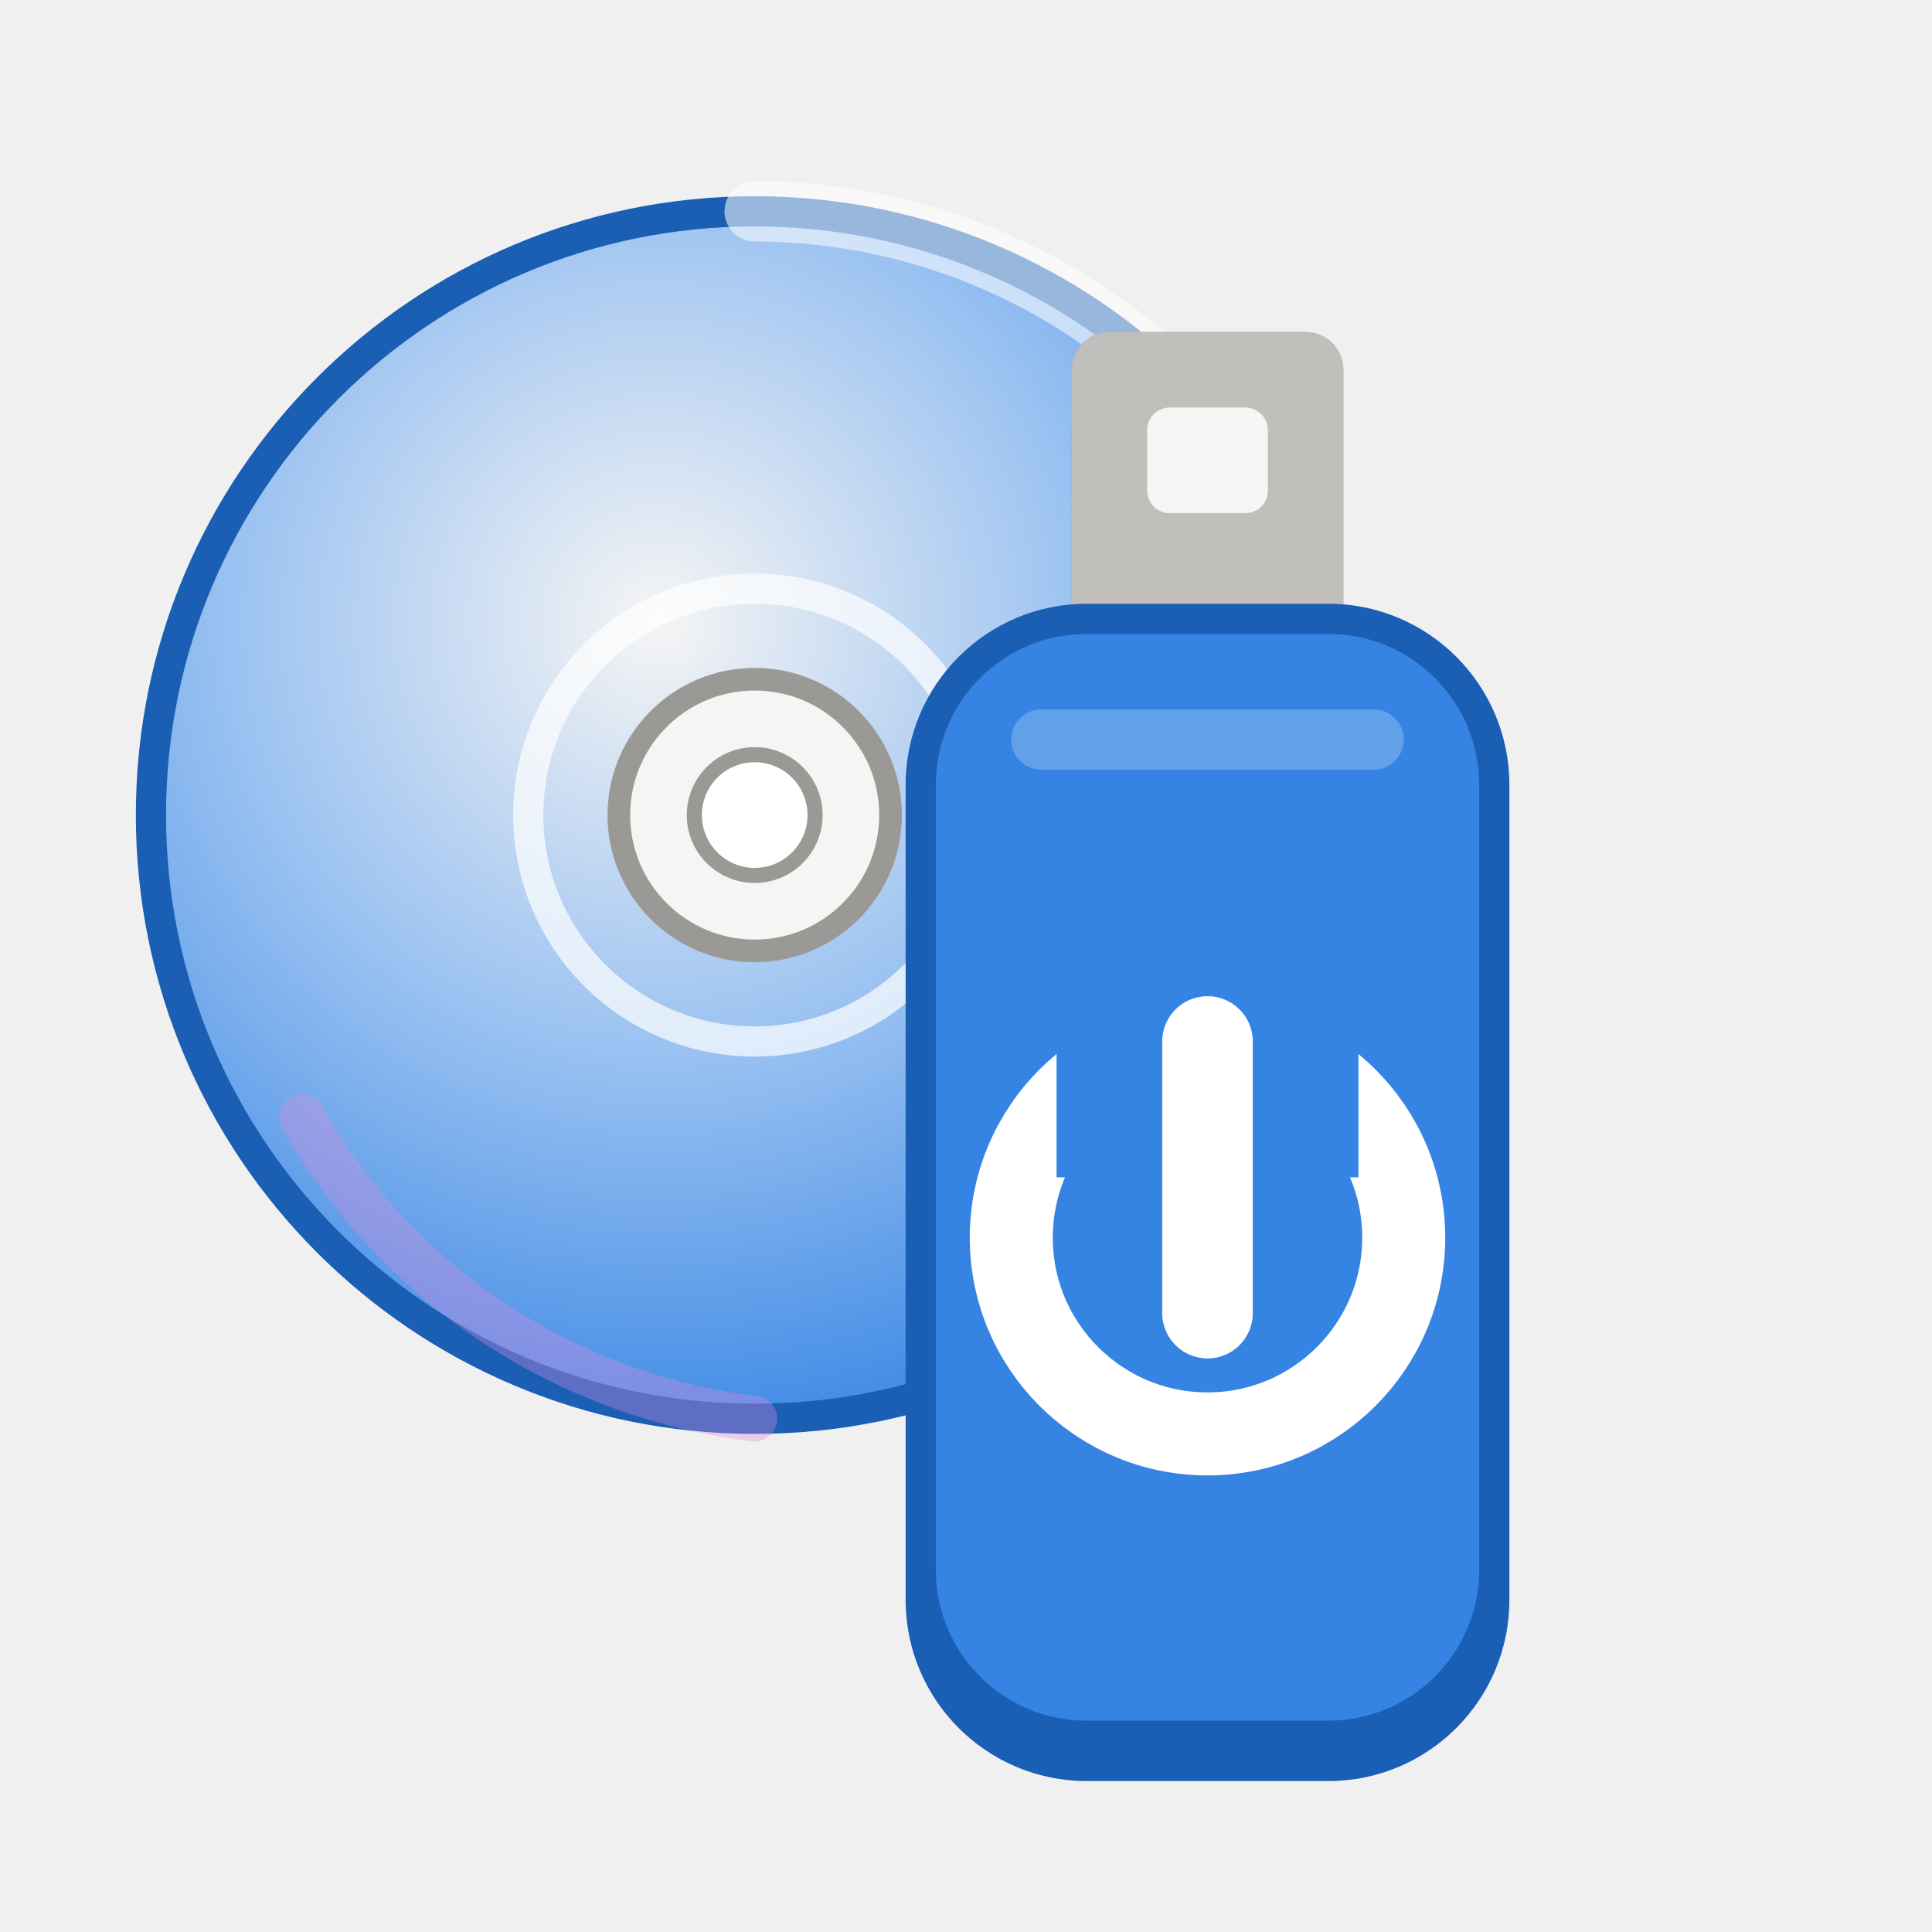
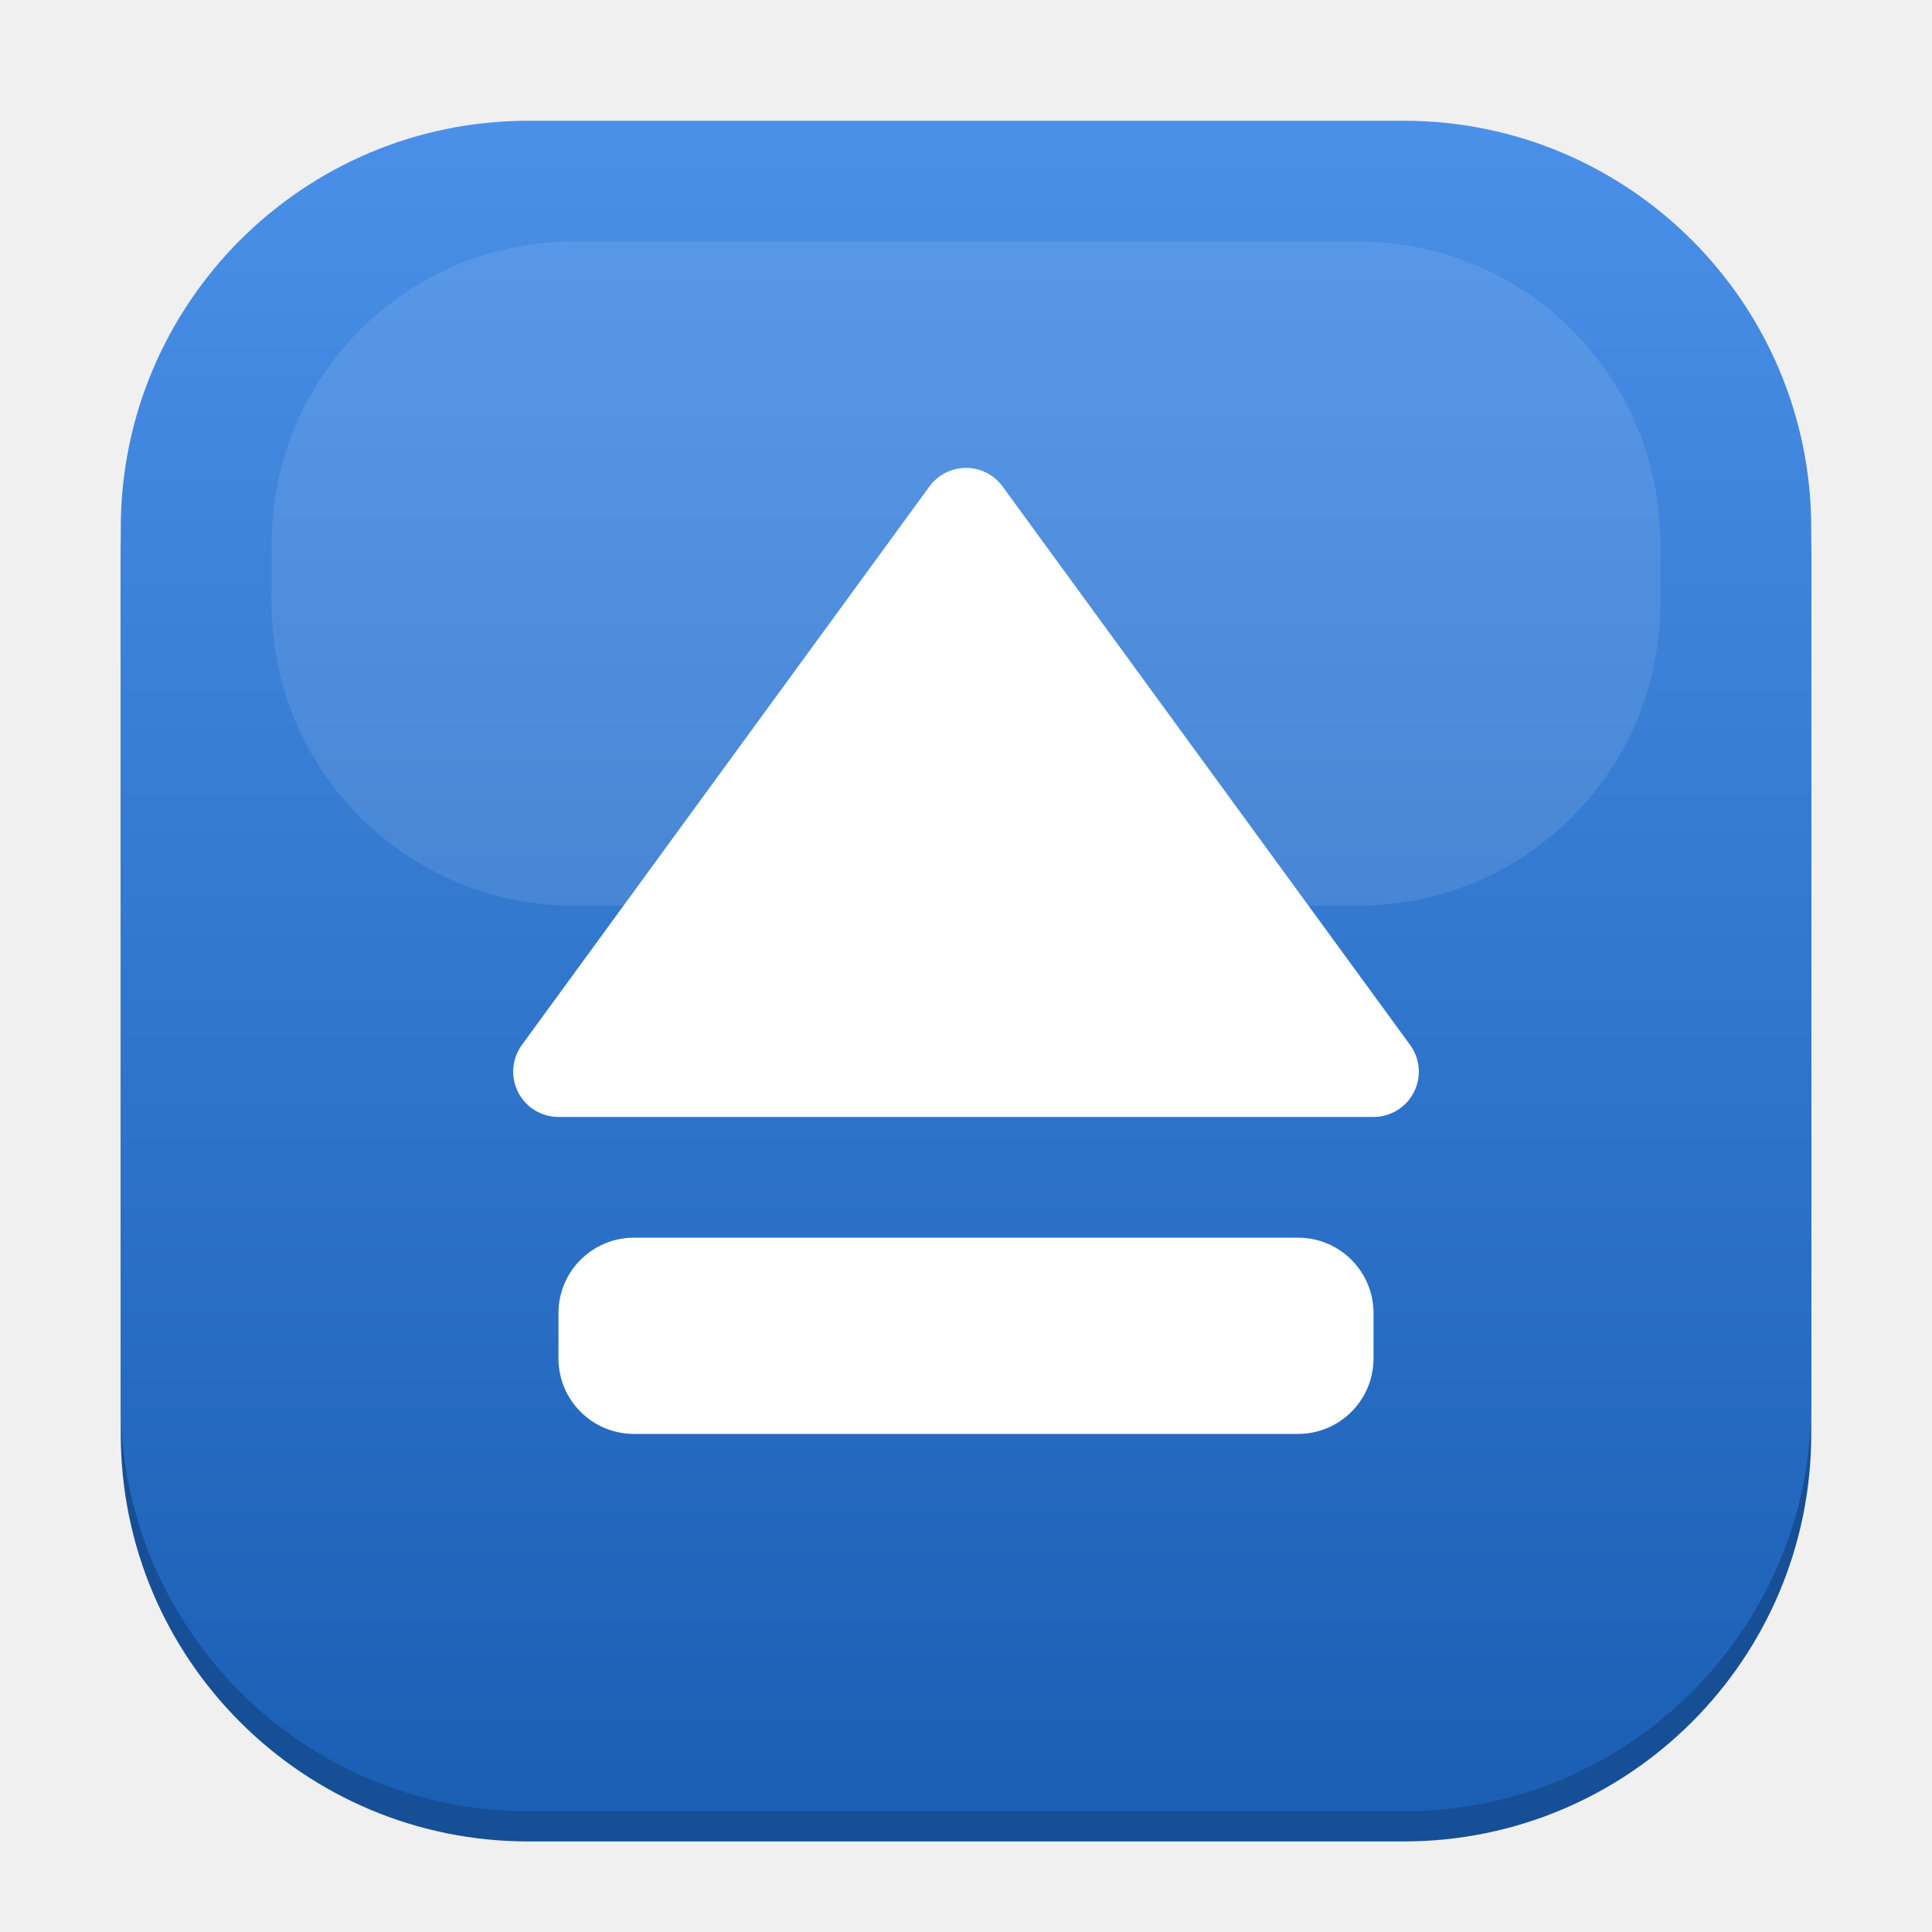
<svg xmlns="http://www.w3.org/2000/svg" width="128" height="128" viewBox="0 0 128 128">
  <defs>
-     <radialGradient id="disc" cx="42%" cy="34%" r="72%">
-       <stop offset="0" stop-color="#f6f5f4" />
-       <stop offset="0.5" stop-color="#99c1f1" />
-       <stop offset="1" stop-color="#3584e4" />
-     </radialGradient>
+     <linearGradient id="tile" x1="0" y1="0" x2="0" y2="1">
+       <stop offset="0" stop-color="#4a90e8" />
+       <stop offset="1" stop-color="#1a5fb4" />
+     </linearGradient>
  </defs>
-   <g>
-     <circle cx="50" cy="54" r="40" fill="url(#disc)" stroke="#1a5fb4" stroke-width="2" />
-     <path d="M50 14a40 40 0 0 1 34 19" fill="none" stroke="#ffffff" stroke-width="4" stroke-linecap="round" opacity="0.55" />
-     <path d="M20 74a40 40 0 0 0 30 20" fill="none" stroke="#dc8add" stroke-width="3" stroke-linecap="round" opacity="0.35" />
-     <circle cx="50" cy="54" r="15" fill="none" stroke="#ffffff" stroke-width="2" opacity="0.7" />
-     <circle cx="50" cy="54" r="9" fill="#f6f5f4" stroke="#9a9996" stroke-width="1.5" />
-     <circle cx="50" cy="54" r="4" fill="#ffffff" stroke="#9a9996" stroke-width="1" />
+   <rect x="8" y="10" width="112" height="112" rx="27" fill="#164f96" />
+   <rect x="8" y="8" width="112" height="112" rx="27" fill="url(#tile)" />
+   <rect x="18" y="16" width="92" height="44" rx="20" fill="#ffffff" opacity="0.10" />
+   <g fill="#ffffff" stroke="#ffffff" stroke-width="6" stroke-linejoin="round">
+     <path d="M64 34 L91 71 H37 Z" />
  </g>
-   <g>
-     <rect x="71" y="22" width="18" height="24" rx="2.5" fill="#9a9996" />
-     <rect x="71" y="22" width="18" height="22" rx="2.5" fill="#c0bfbc" />
-     <rect x="76" y="27" width="8" height="7" rx="1.5" fill="#f6f5f4" />
-     <rect x="60" y="40" width="40" height="78" rx="12" fill="#1a5fb4" />
-     <rect x="62" y="42" width="36" height="72" rx="10" fill="#3584e4" />
-     <rect x="67" y="47" width="26" height="4" rx="2" fill="#62a0ea" />
-     <circle cx="80" cy="82" r="13" fill="none" stroke="#ffffff" stroke-width="5.5" />
-     <rect x="70" y="63" width="20" height="15" fill="#3584e4" />
-     <rect x="77" y="66" width="6" height="24" rx="3" fill="#ffffff" />
-   </g>
+   <rect x="37" y="82" width="54" height="13" rx="5" fill="#ffffff" />
</svg>
